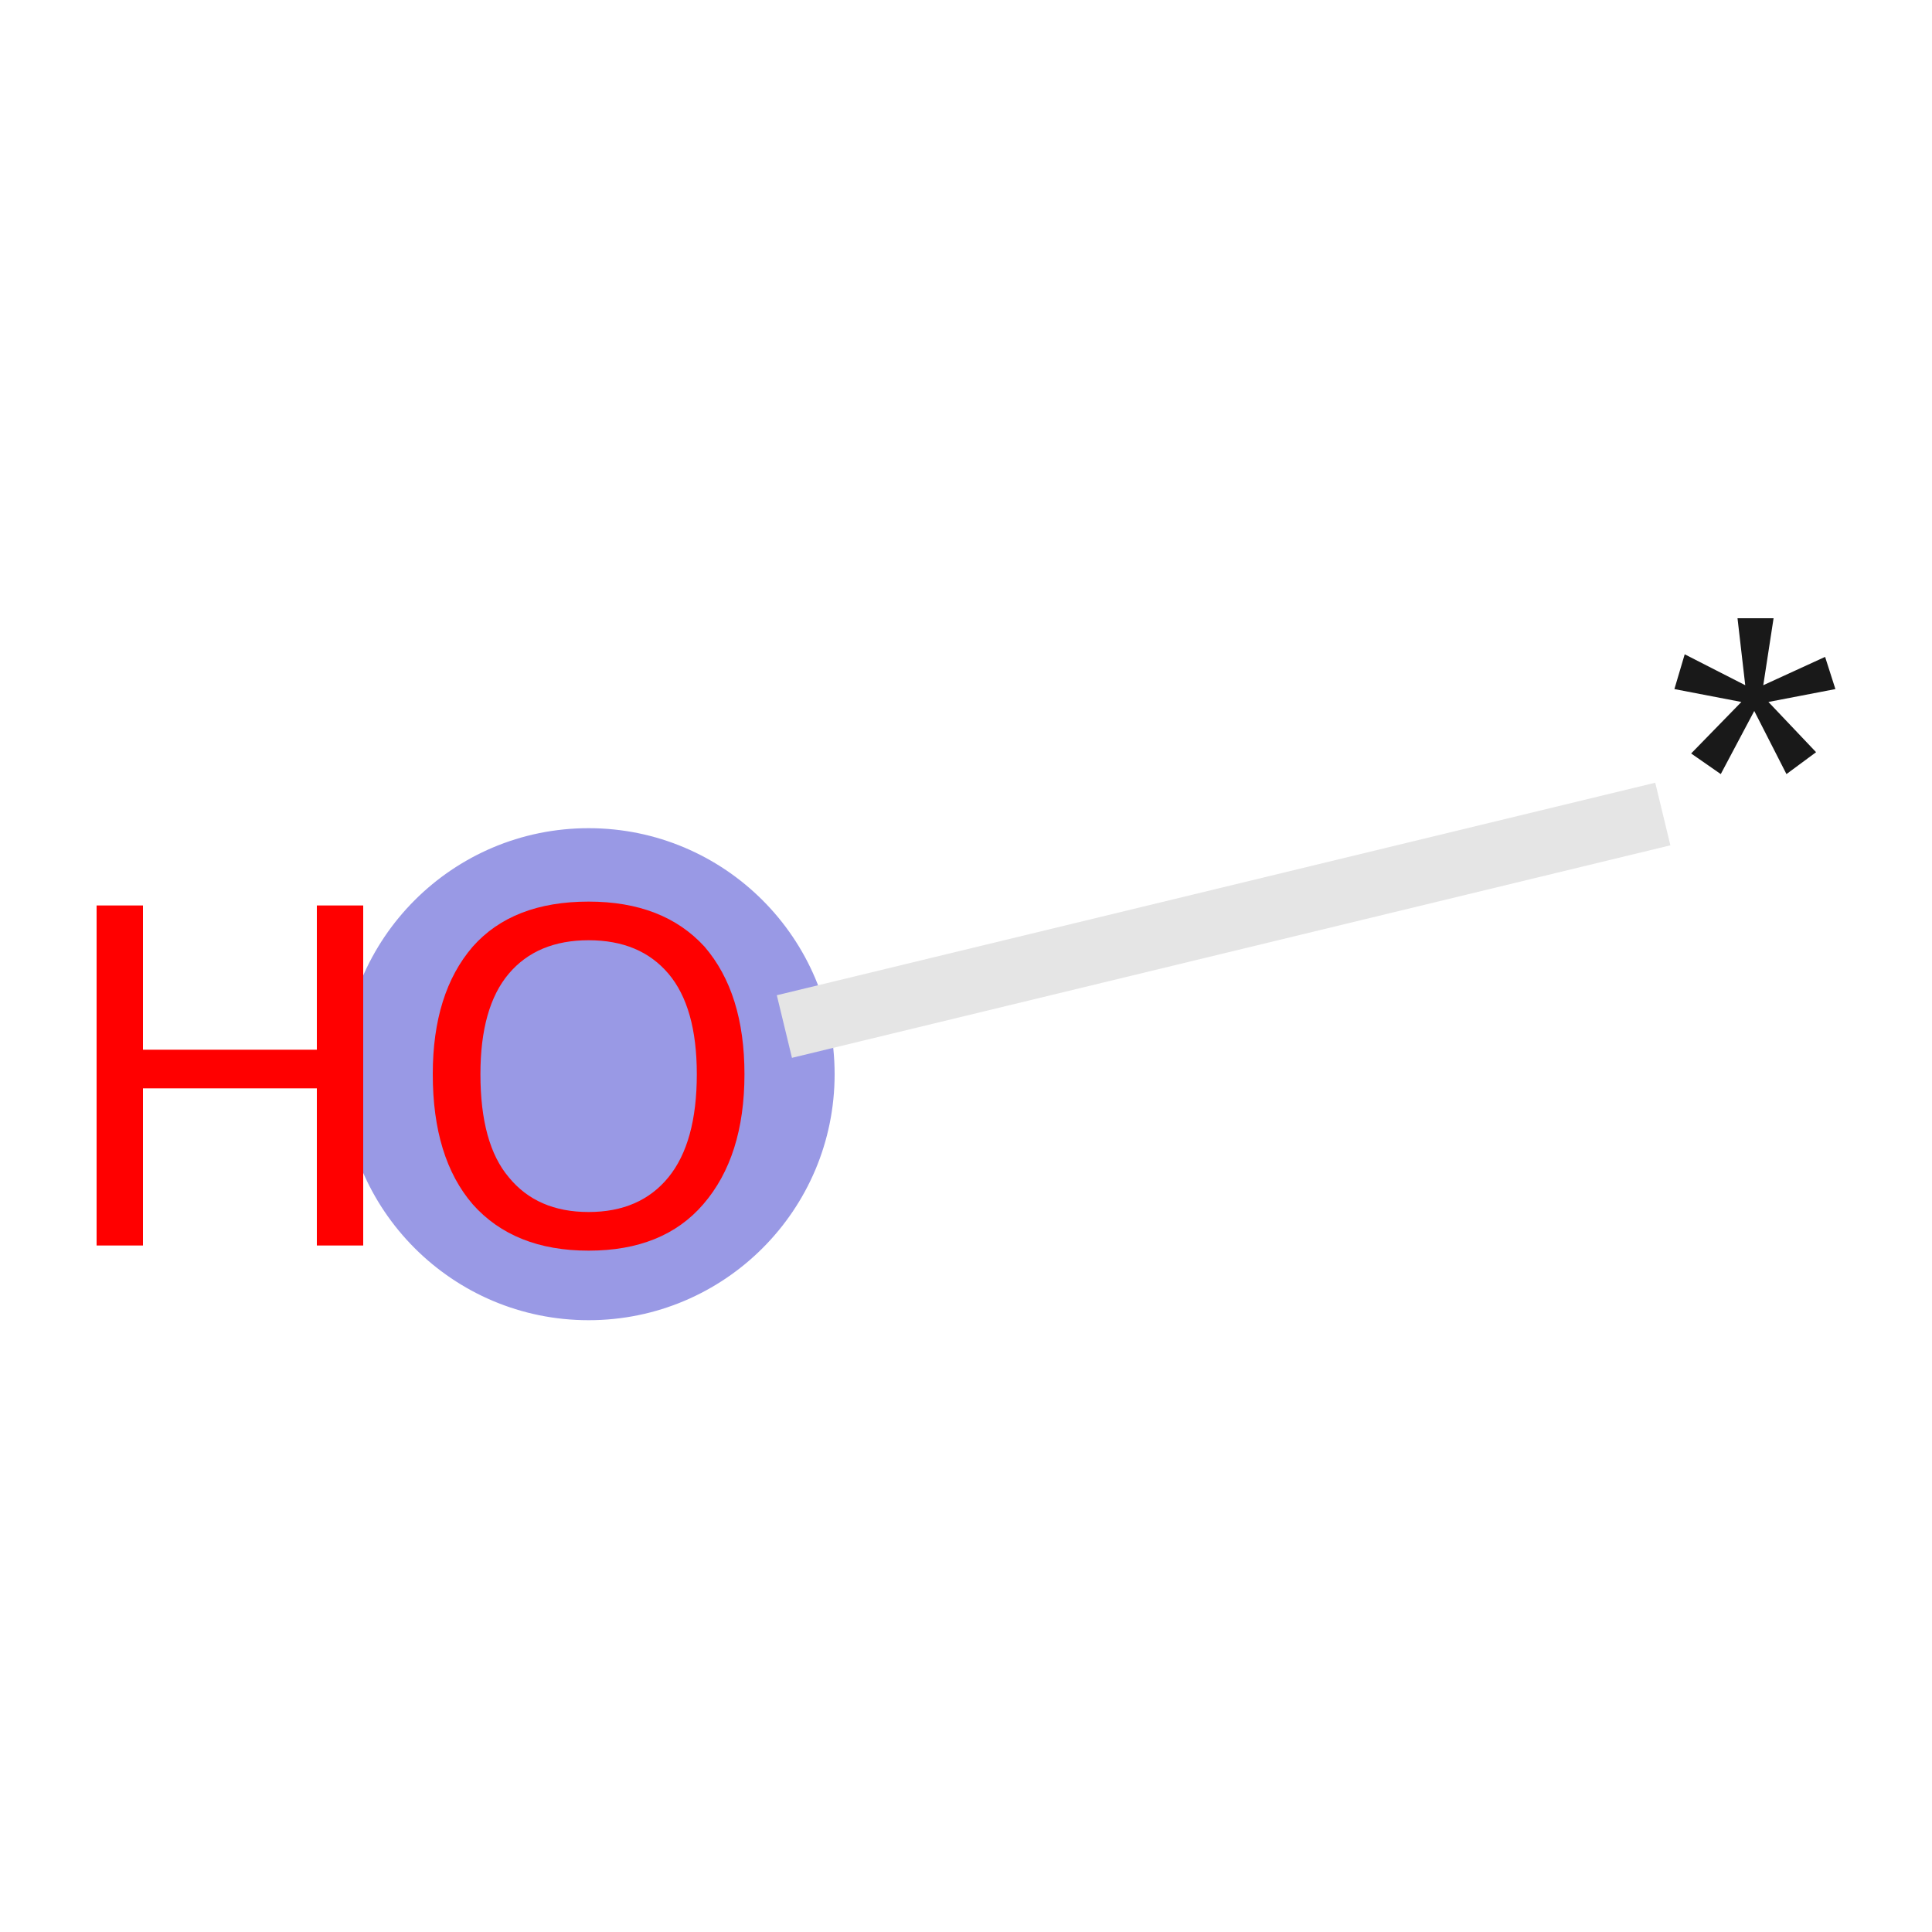
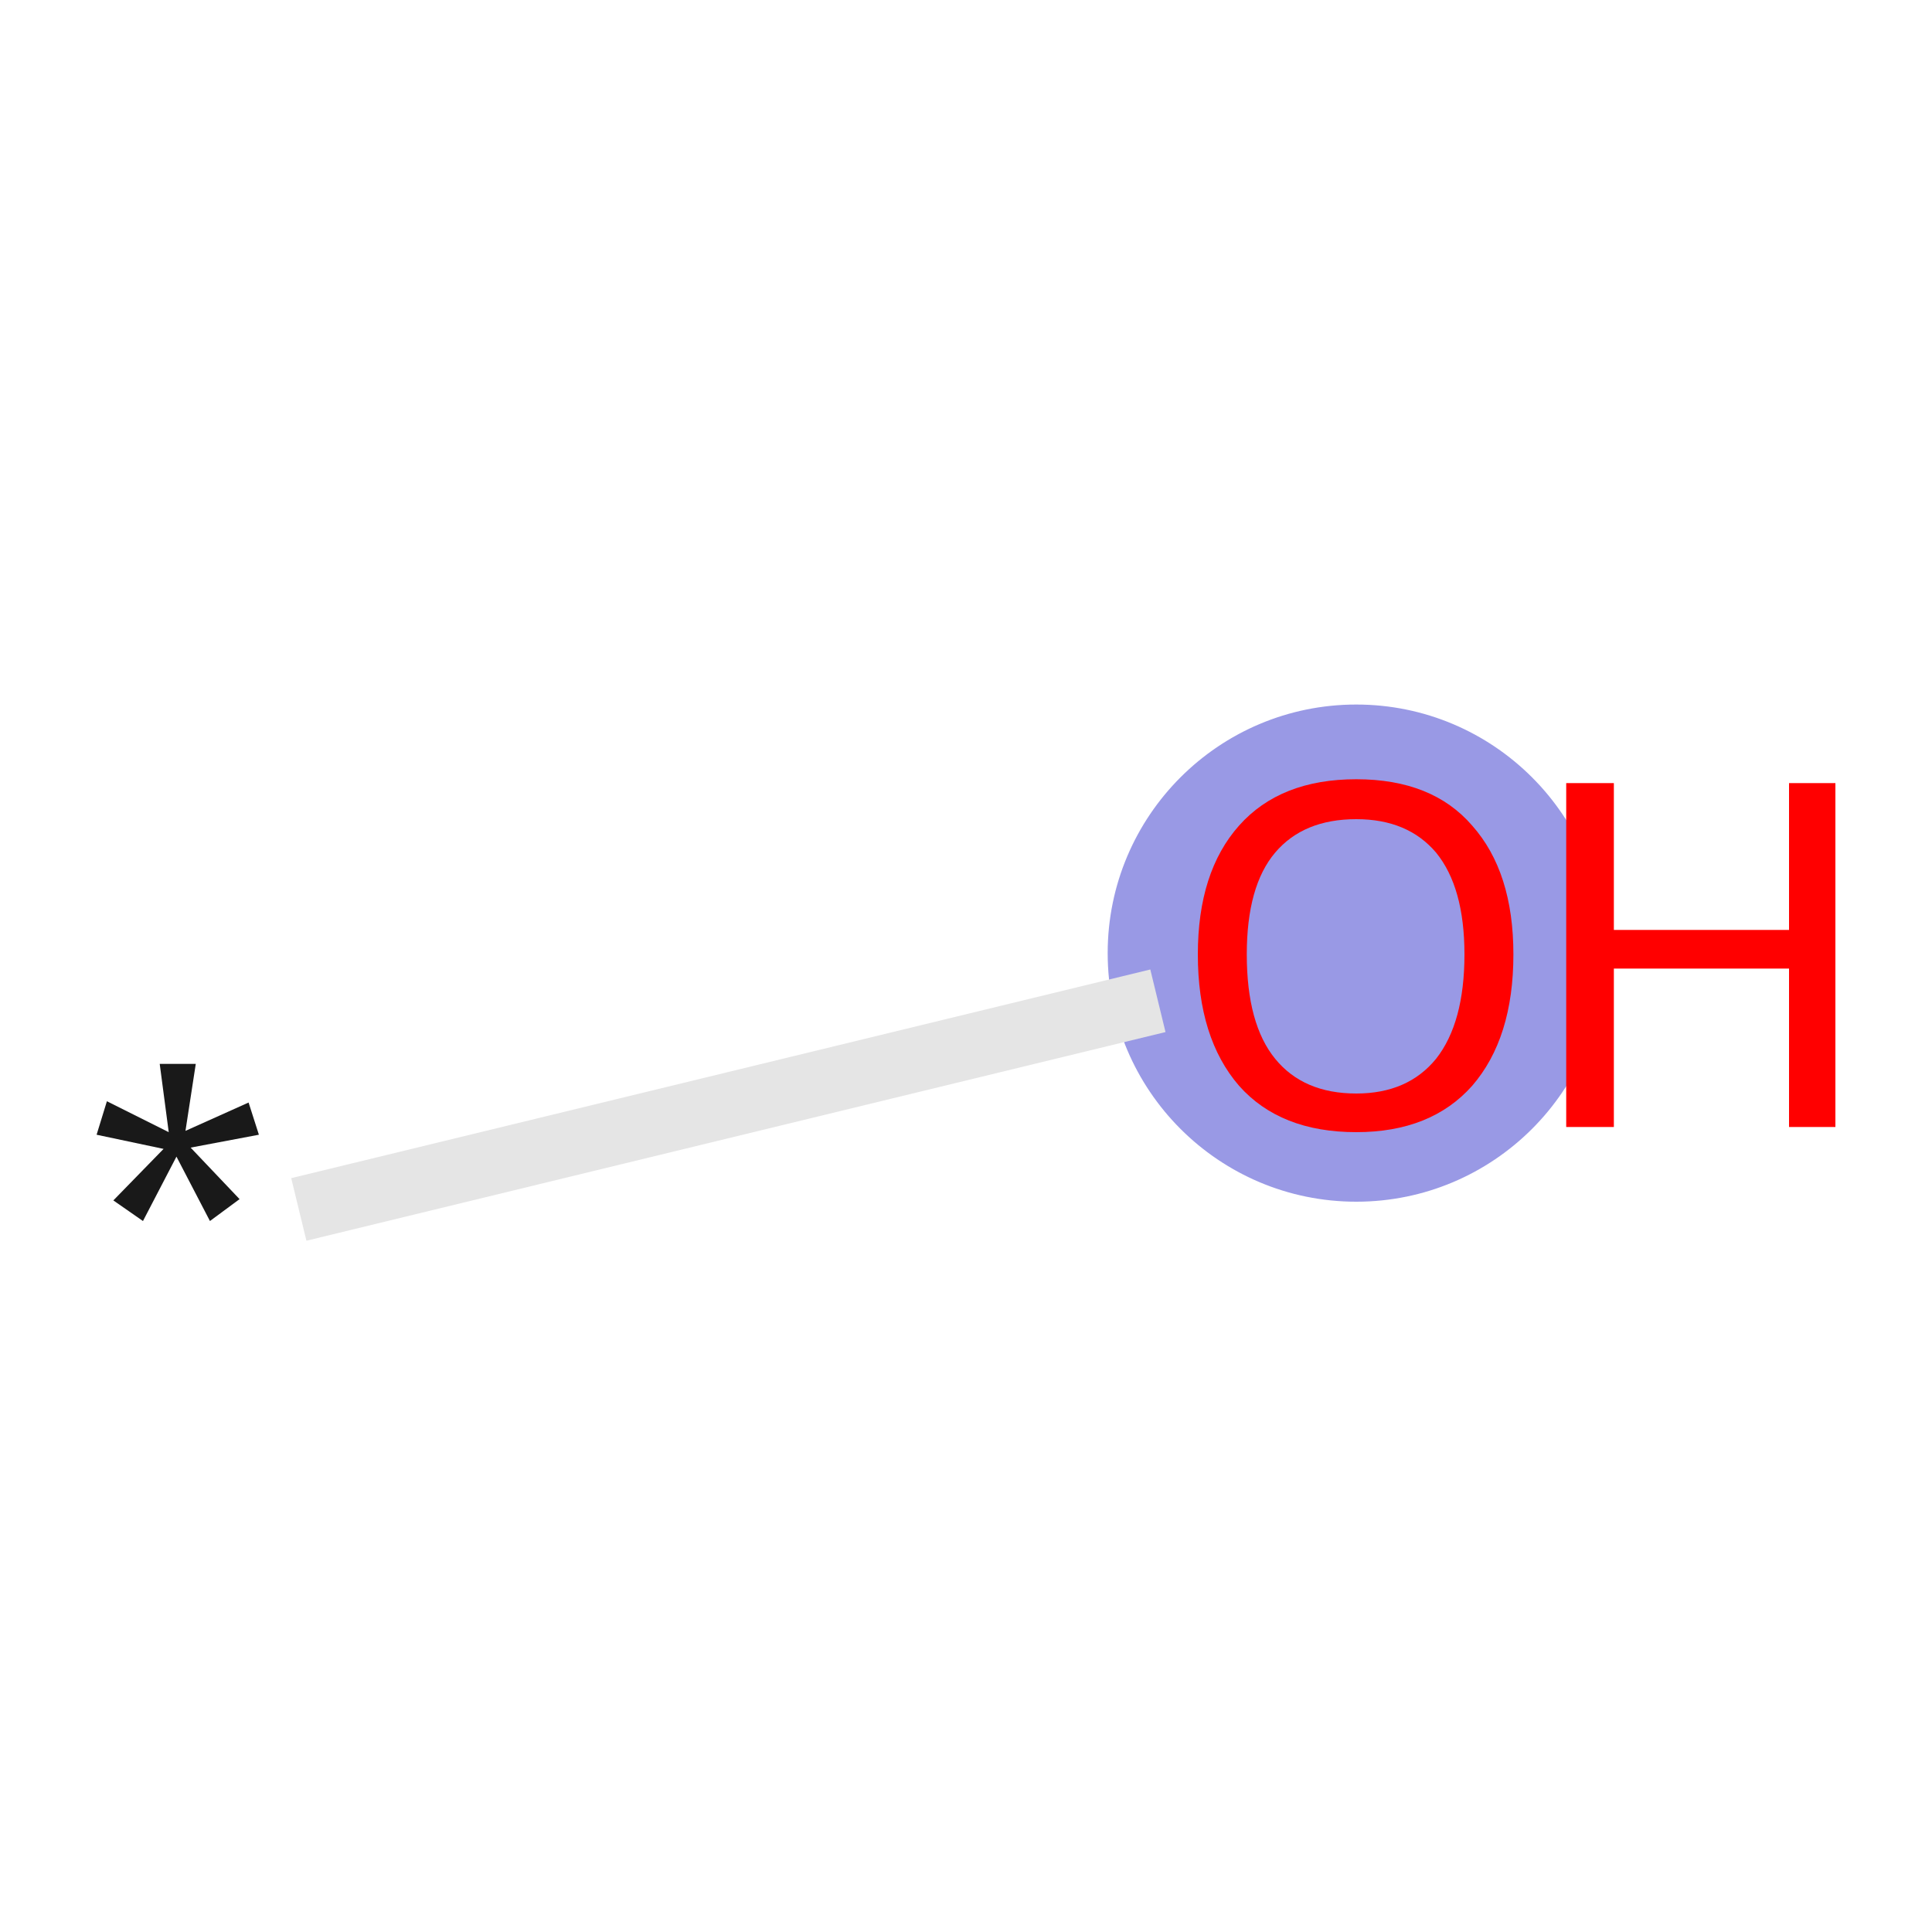
<svg xmlns="http://www.w3.org/2000/svg" version="1.1" baseProfile="full" xml:space="preserve" width="150px" height="150px" viewBox="0 0 150 150">
  <rect style="opacity:1.0;fill:#FFFFFF;stroke:none" width="150.0" height="150.0" x="0.0" y="0.0"> </rect>
-   <ellipse cx="45.7" cy="83.4" rx="18.6" ry="18.6" class="atom-0" style="fill:#9999E5;fill-rule:evenodd;stroke:#9999E5;stroke-width:1.0px;stroke-linecap:butt;stroke-linejoin:miter;stroke-opacity:1" />
-   <path class="bond-0 atom-0 atom-1" d="M 60.9,79.7 L 129.1,63.2" style="fill:none;fill-rule:evenodd;stroke:#E5E5E5;stroke-width:5.0px;stroke-linecap:butt;stroke-linejoin:miter;stroke-opacity:1" />
-   <path class="atom-0" d="M 7.5 70.3 L 11.1 70.3 L 11.1 81.5 L 24.6 81.5 L 24.6 70.3 L 28.2 70.3 L 28.2 96.7 L 24.6 96.7 L 24.6 84.5 L 11.1 84.5 L 11.1 96.7 L 7.5 96.7 L 7.5 70.3 " fill="#FF0000" />
-   <path class="atom-0" d="M 33.6 83.4 Q 33.6 77.1, 36.7 73.5 Q 39.8 70.0, 45.7 70.0 Q 51.5 70.0, 54.7 73.5 Q 57.8 77.1, 57.8 83.4 Q 57.8 89.8, 54.6 93.5 Q 51.5 97.1, 45.7 97.1 Q 39.9 97.1, 36.7 93.5 Q 33.6 89.9, 33.6 83.4 M 45.7 94.1 Q 49.7 94.1, 51.9 91.4 Q 54.1 88.7, 54.1 83.4 Q 54.1 78.2, 51.9 75.6 Q 49.7 73.0, 45.7 73.0 Q 41.7 73.0, 39.5 75.6 Q 37.3 78.2, 37.3 83.4 Q 37.3 88.8, 39.5 91.4 Q 41.7 94.1, 45.7 94.1 " fill="#FF0000" />
-   <path class="atom-1" d="M 131.3 58.5 L 135.2 54.5 L 130.0 53.5 L 130.8 50.8 L 135.5 53.2 L 134.9 48.0 L 137.7 48.0 L 136.9 53.2 L 141.7 51.0 L 142.5 53.5 L 137.3 54.5 L 141.0 58.4 L 138.7 60.1 L 136.2 55.2 L 133.6 60.1 L 131.3 58.5 " fill="#191919" />
+   <ellipse cx="105.3" cy="74.0" rx="18.8" ry="18.8" class="atom-1" style="fill:#9999E5;fill-rule:evenodd;stroke:#9999E5;stroke-width:1.0px;stroke-linecap:butt;stroke-linejoin:miter;stroke-opacity:1" />
+   <path class="bond-0 atom-0 atom-1" d="M 23.2,93.9 L 89.9,77.7" style="fill:none;fill-rule:evenodd;stroke:#E5E5E5;stroke-width:5.0px;stroke-linecap:butt;stroke-linejoin:miter;stroke-opacity:1" />
+   <path class="atom-0" d="M 8.8 93.2 L 12.7 89.2 L 7.5 88.1 L 8.3 85.5 L 13.1 87.9 L 12.4 82.6 L 15.2 82.6 L 14.4 87.8 L 19.3 85.6 L 20.1 88.1 L 14.8 89.1 L 18.6 93.1 L 16.3 94.8 L 13.7 89.8 L 11.1 94.8 L 8.8 93.2 " fill="#191919" />
+   <path class="atom-1" d="M 93.0 74.1 Q 93.0 67.7, 96.2 64.1 Q 99.4 60.5, 105.3 60.5 Q 111.2 60.5, 114.3 64.1 Q 117.5 67.7, 117.5 74.1 Q 117.5 80.6, 114.3 84.3 Q 111.1 87.9, 105.3 87.9 Q 99.4 87.9, 96.2 84.3 Q 93.0 80.6, 93.0 74.1 M 105.3 84.9 Q 109.3 84.9, 111.5 82.2 Q 113.7 79.4, 113.7 74.1 Q 113.7 68.9, 111.5 66.2 Q 109.3 63.6, 105.3 63.6 Q 101.2 63.6, 99.0 66.2 Q 96.8 68.8, 96.8 74.1 Q 96.8 79.5, 99.0 82.2 Q 101.2 84.9, 105.3 84.9 " fill="#FF0000" />
+   <path class="atom-1" d="M 121.6 60.8 L 125.3 60.8 L 125.3 72.2 L 138.9 72.2 L 138.9 60.8 L 142.5 60.8 L 142.5 87.5 L 138.9 87.5 L 138.9 75.2 L 125.3 75.2 L 125.3 87.5 L 121.6 87.5 L 121.6 60.8 " fill="#FF0000" />
</svg>
